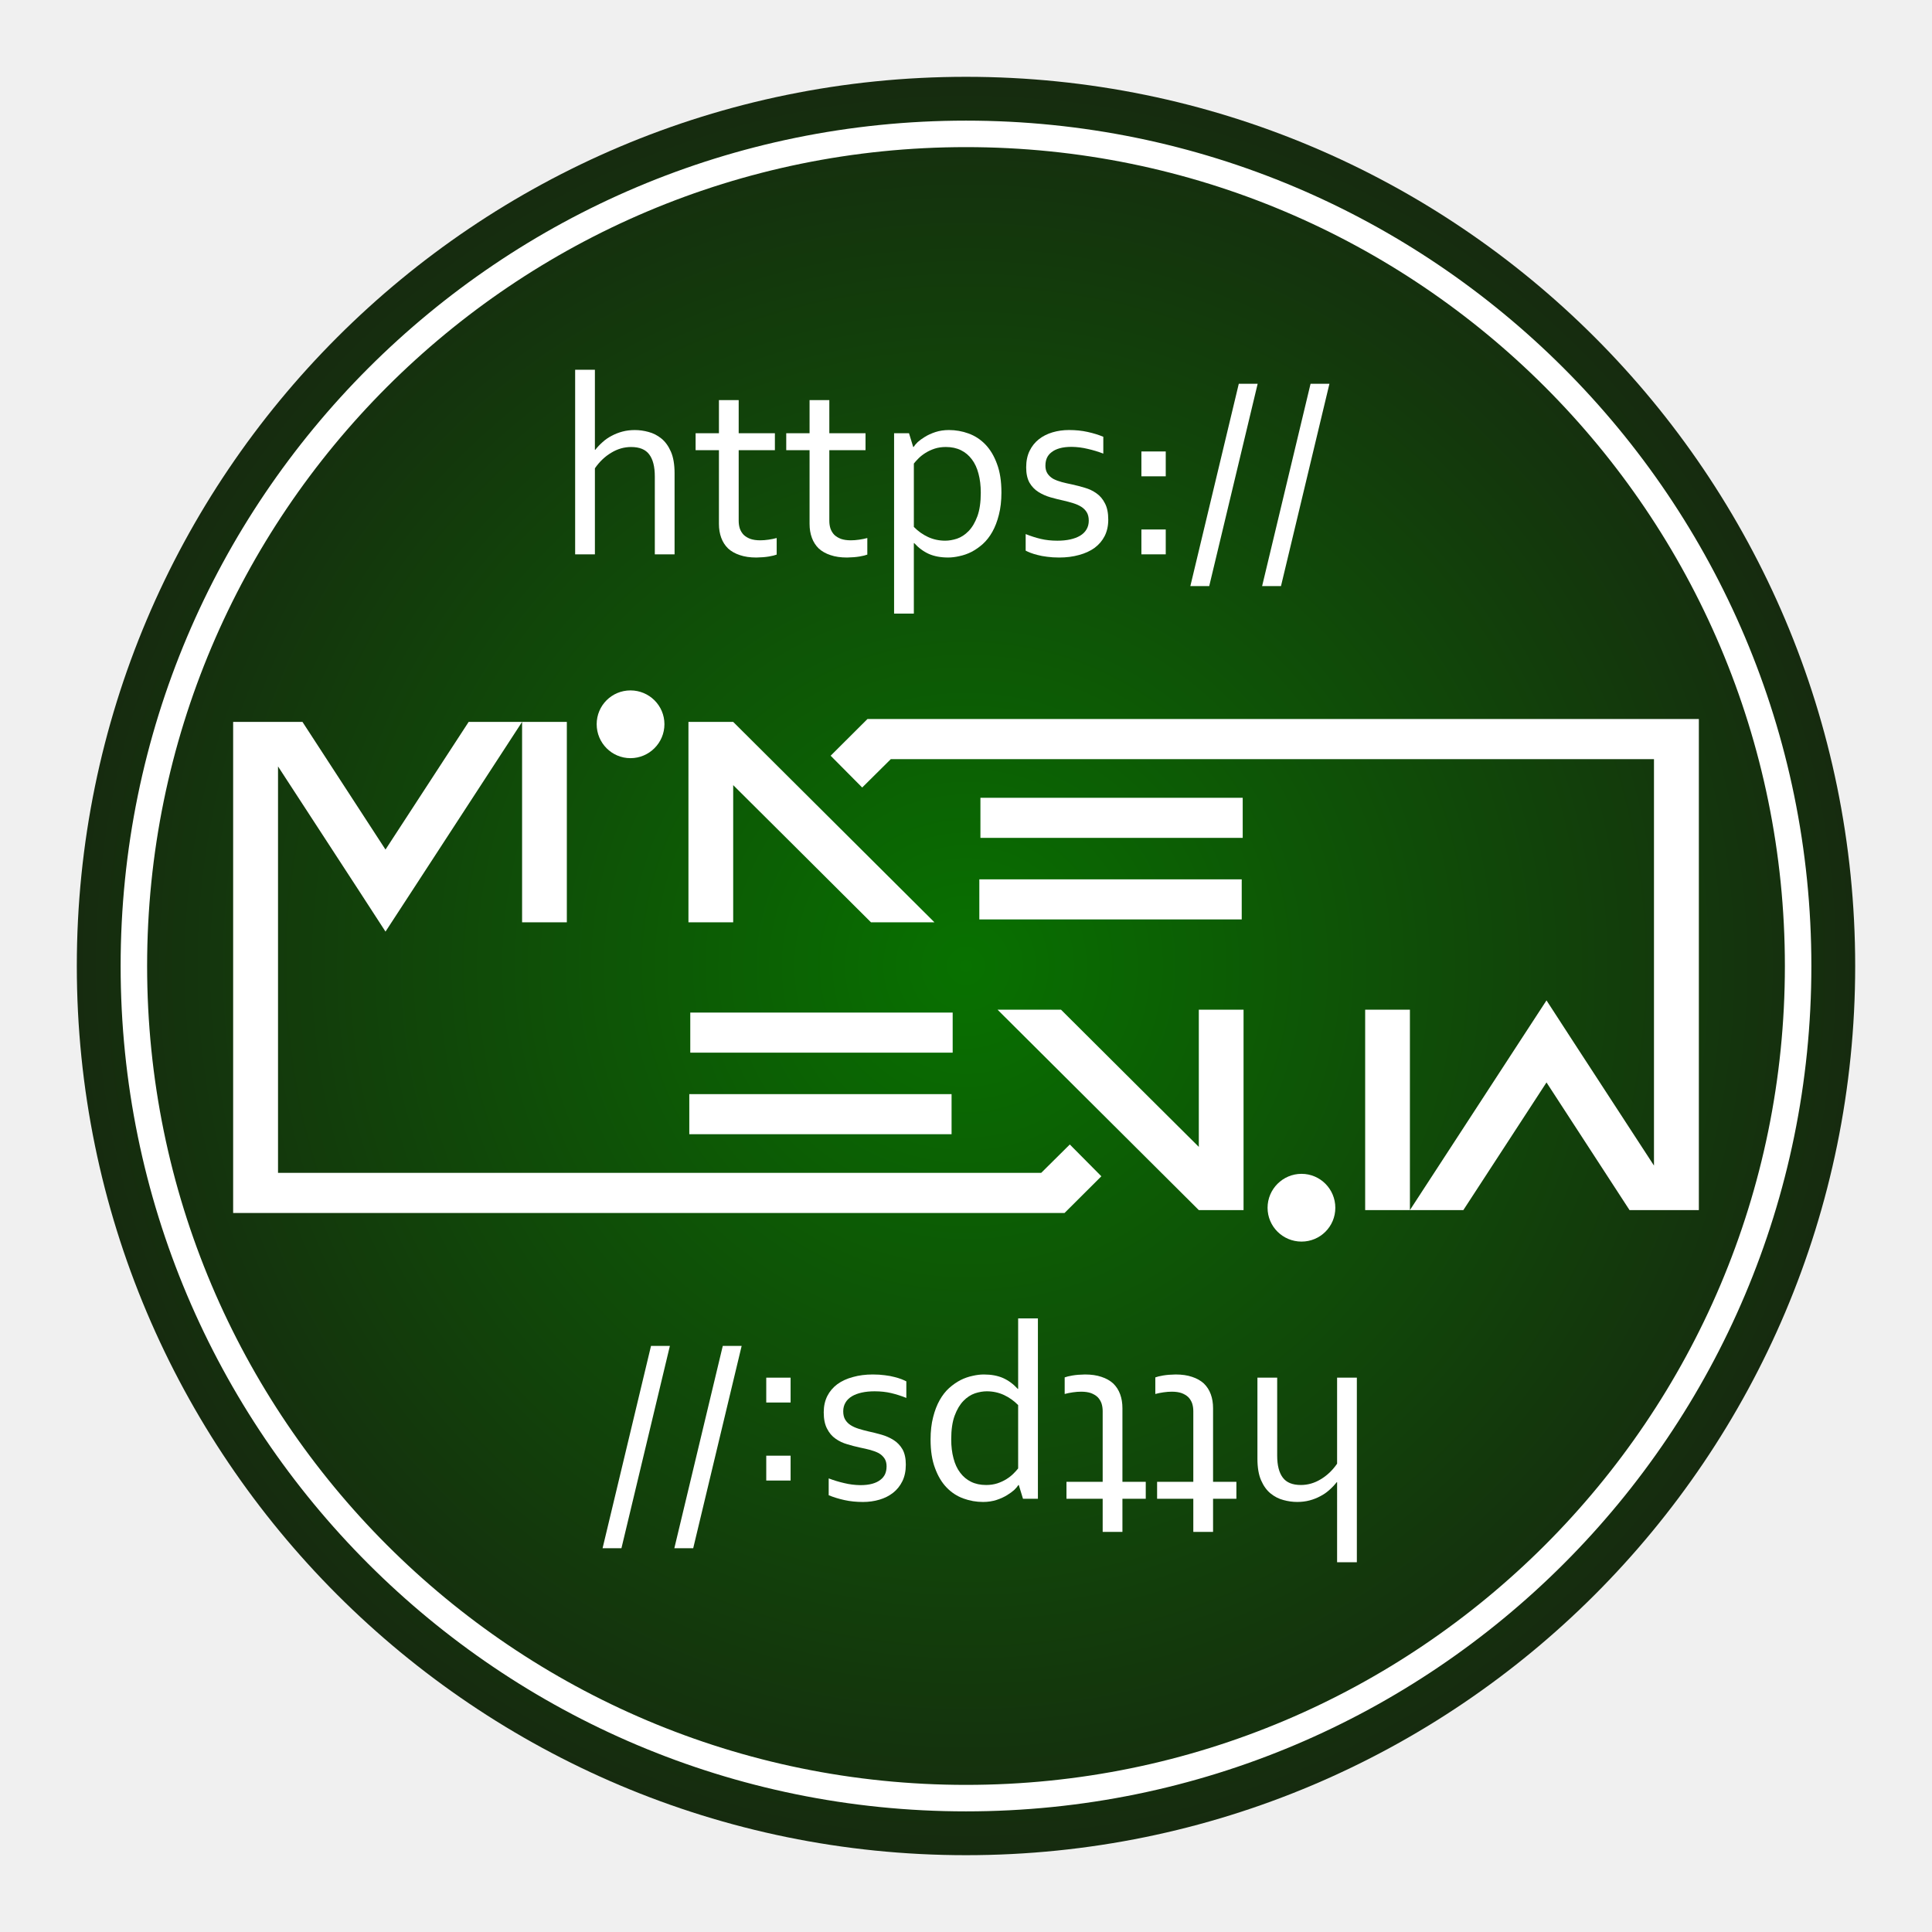
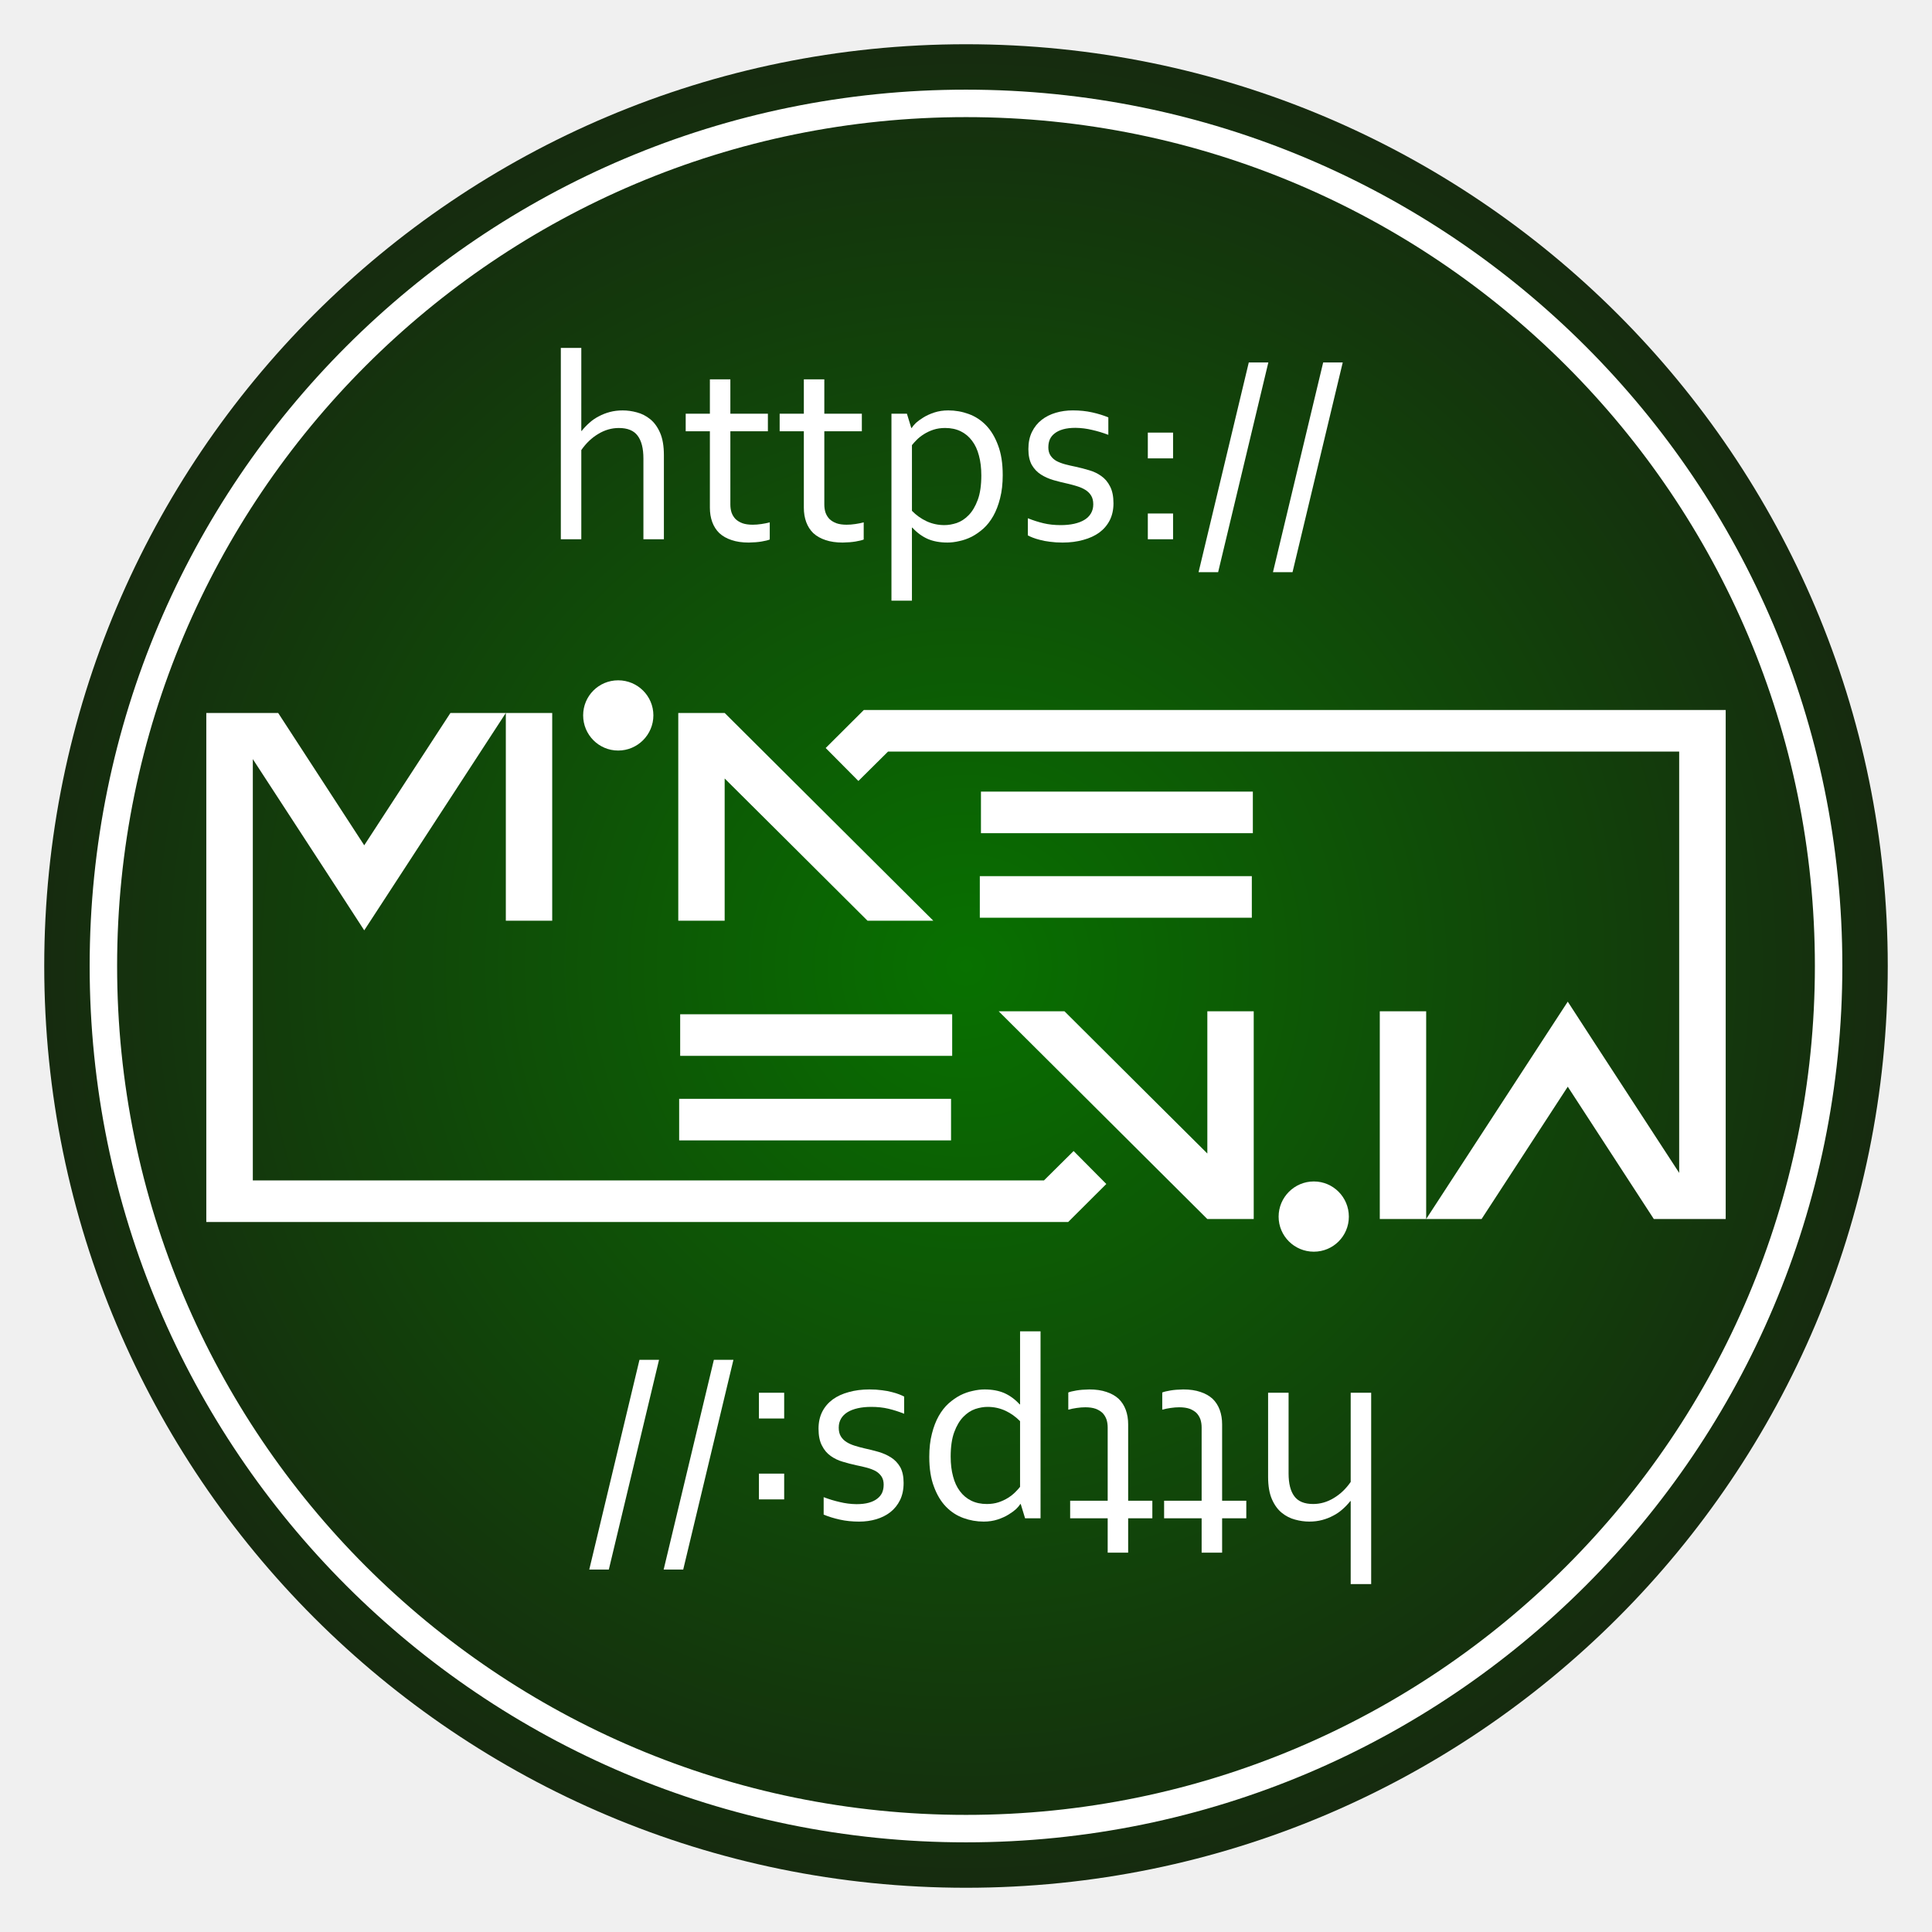
- <svg xmlns="http://www.w3.org/2000/svg" xmlns:xlink="http://www.w3.org/1999/xlink" id="svg3004" version="1.1" width="540" height="540" xml:space="preserve">
+ <svg xmlns="http://www.w3.org/2000/svg" xmlns:xlink="http://www.w3.org/1999/xlink" id="svg3004" version="1.1" width="858.335" height="858.335" xml:space="preserve" viewBox="0 0 858.335 858.335">
  <defs id="defs3008">
    <linearGradient id="linearGradient3890">
      <stop style="stop-color:#ffffff;stop-opacity:1;" offset="0" id="stop3892" />
      <stop style="stop-color:#ffffff;stop-opacity:0;" offset="1" id="stop3894" />
    </linearGradient>
    <linearGradient id="linearGradient3882">
      <stop style="stop-color:#ffffff;stop-opacity:0.502;" offset="0" id="stop3884" />
      <stop style="stop-color:#000000;stop-opacity:0;" offset="1" id="stop3886" />
    </linearGradient>
    <linearGradient id="linearGradient3830">
      <stop style="stop-color:#000000;stop-opacity:0.28;" offset="0" id="stop3832" />
      <stop style="stop-color:#000000;stop-opacity:0.713;" offset="1" id="stop3834" />
    </linearGradient>
    <clipPath clipPathUnits="userSpaceOnUse" id="clipPath3020">
-       <path d="M 0,1424.86 0,0 l 2698.91,0 0,1424.86 -2698.91,0 z" id="path3022" />
+       <path d="M 0,1424.86 V 0 h 2698.91 v 1424.86 z" id="path3022" />
    </clipPath>
    <radialGradient xlink:href="#linearGradient3830" id="radialGradient3860" cx="384.472" cy="403.1" fx="384.472" fy="403.1" r="246.032" gradientUnits="userSpaceOnUse" />
    <radialGradient xlink:href="#linearGradient3830" id="radialGradient3870" gradientUnits="userSpaceOnUse" cx="384.472" cy="403.1" fx="384.472" fy="403.1" r="246.032" />
    <linearGradient xlink:href="#linearGradient3882" id="linearGradient3888" x1="392.99" y1="138.668" x2="395.398" y2="474.536" gradientUnits="userSpaceOnUse" />
    <linearGradient xlink:href="#linearGradient3882" id="linearGradient3898" gradientUnits="userSpaceOnUse" x1="392.99" y1="138.668" x2="395.398" y2="474.536" />
    <linearGradient xlink:href="#linearGradient3882" id="linearGradient3902" gradientUnits="userSpaceOnUse" x1="392.99" y1="138.668" x2="395.398" y2="474.536" />
    <linearGradient xlink:href="#linearGradient3882-7" id="linearGradient3888-8" x1="392.99" y1="138.668" x2="395.398" y2="474.536" gradientUnits="userSpaceOnUse" />
    <linearGradient id="linearGradient3882-7">
      <stop style="stop-color:#ffffff;stop-opacity:0.502;" offset="0" id="stop3884-7" />
      <stop style="stop-color:#000000;stop-opacity:0;" offset="1" id="stop3886-4" />
    </linearGradient>
    <linearGradient id="linearGradient3965">
      <stop style="stop-color:#ffffff;stop-opacity:0.502;" offset="0" id="stop3967" />
      <stop style="stop-color:#000000;stop-opacity:0;" offset="1" id="stop3969" />
    </linearGradient>
    <linearGradient id="linearGradient3972">
      <stop style="stop-color:#ffffff;stop-opacity:0.502;" offset="0" id="stop3974" />
      <stop style="stop-color:#000000;stop-opacity:0;" offset="1" id="stop3976" />
    </linearGradient>
-     <radialGradient xlink:href="#linearGradient1584" id="radialGradient1586" cx="417.795" cy="-328.492" fx="417.795" fy="-328.492" r="180.522" gradientUnits="userSpaceOnUse" gradientTransform="matrix(1.101387,0,0,1.101387,-41.75442,33.39675)" />
+     <radialGradient xlink:href="#linearGradient1584" id="radialGradient1586" cx="417.795" cy="-328.492" fx="417.795" fy="-328.492" r="180.522" gradientUnits="userSpaceOnUse" gradientTransform="matrix(1.814796,0,0,1.814796,-339.8131,267.7456)" />
    <linearGradient id="linearGradient1584">
      <stop style="stop-color:#087100;stop-opacity:1;" offset="0" id="stop1582" />
      <stop style="stop-color:#162b0f;stop-opacity:1;" offset="1" id="stop1580" />
    </linearGradient>
  </defs>
-   <g id="layer1" style="display:inline">
+   <g id="layer1" style="display:inline" transform="translate(159.1674,159.1674)">
    <g id="g3012" transform="matrix(1.25,0,0,-1.25,-253,680.5)" style="display:inline">
-       <circle style="fill:url(#radialGradient1586);fill-opacity:1;stroke-width:0.881" id="path537" cx="418.4" cy="-328.4" r="198.824" transform="scale(1,-1)" />
-       <circle style="fill:none;fill-opacity:1;stroke:#ffffff;stroke-width:5.923;stroke-dasharray:none;stroke-opacity:1" id="path537-1-0" cx="418.4" cy="-328.4" r="186.066" transform="scale(1,-1)" />
-       <g id="g537" transform="translate(0.868642,-0.79998)">
+       <circle style="fill:url(#radialGradient1586);fill-opacity:1;stroke-width:1.452" id="path537" cx="418.4" cy="-328.4" r="327.61" transform="scale(1,-1)" />
+       <circle style="fill:none;fill-opacity:1;stroke:#ffffff;stroke-width:9.759;stroke-dasharray:none;stroke-opacity:1" id="path537-1-0" cx="418.4" cy="-328.4" r="306.589" transform="scale(1,-1)" />
+       <g id="g537" transform="matrix(1.647736,0,0,1.647736,-269.5815,-214.0348)">
        <g id="g410">
          <path id="path3024" style="display:inline;fill:#ffffff;fill-opacity:1;fill-rule:nonzero;stroke:none;stroke-width:1.094" d="m 395.494,384.423 -8.229,-8.203 7.055,-7.109 6.398,6.344 H 571.365 V 319.433 284.574 l -18.073,27.75 -5.96,9.186 -5.988,-9.186 -24.552,-37.703 h 11.949 l 18.592,28.545 18.564,-28.545 h 15.502 v 44.812 64.99 z M 516.791,274.62 v 44.812 h -10.005 v -44.812 z m -96.034,92.193 v -8.967 h 58.647 v 8.967 z m -0.246,-18.235 v -8.968 h 58.673 v 8.968 z m 4.073,-29.146 45.004,-44.812 h 10.005 v 44.812 h -10.005 v -30.677 c 0,0 -23.381,23.245 -30.814,30.677 z" />
          <path d="m 492.557,267.577 c -4.183,0 -7.594,3.372 -7.594,7.556 0,4.185 3.41,7.594 7.594,7.594 4.188,0 7.556,-3.409 7.556,-7.594 0,-4.185 -3.368,-7.556 -7.556,-7.556 z" style="display:inline;fill:#ffffff;fill-opacity:1;fill-rule:nonzero;stroke:none;stroke-width:1.203" id="path2540" />
        </g>
        <g id="g410-1" style="display:inline" transform="rotate(180,417.5313,329.2)">
          <path id="path3024-1" style="display:inline;fill:#ffffff;fill-opacity:1;fill-rule:nonzero;stroke:none;stroke-width:1.094" d="m 395.494,384.423 -8.229,-8.203 7.055,-7.109 6.398,6.344 H 571.365 V 319.433 284.574 l -18.073,27.75 -5.96,9.186 -5.988,-9.186 -24.552,-37.703 h 11.949 l 18.592,28.545 18.564,-28.545 h 15.502 v 44.812 64.99 z M 516.791,274.62 v 44.812 h -10.005 v -44.812 z m -96.034,92.193 v -8.967 h 58.647 v 8.967 z m -0.246,-18.235 v -8.968 h 58.673 v 8.968 z m 4.073,-29.146 45.004,-44.812 h 10.005 v 44.812 h -10.005 v -30.677 c 0,0 -23.381,23.245 -30.814,30.677 z" />
          <path d="m 492.557,267.577 c -4.183,0 -7.594,3.372 -7.594,7.556 0,4.185 3.41,7.594 7.594,7.594 4.188,0 7.556,-3.409 7.556,-7.594 0,-4.185 -3.368,-7.556 -7.556,-7.556 z" style="display:inline;fill:#ffffff;fill-opacity:1;fill-rule:nonzero;stroke:none;stroke-width:1.203" id="path2540-1" />
        </g>
      </g>
-       <g aria-label="https://" transform="matrix(1.786982,0,0,-1.786982,-327.7401,-311.4745)" id="text3760" style="font-size:32.668px;line-height:1.25;font-family:Corbel;-inkscape-font-specification:'Corbel, Normal';stroke-width:0.817">
+       <g aria-label="https://" transform="matrix(2.944476,0,0,-2.944476,-811.0421,-725.9445)" id="text3760" style="font-size:32.668px;line-height:1.25;font-family:Corbel;-inkscape-font-specification:'Corbel, Normal';stroke-width:0.817">
        <path d="m 371.106,-422.666 h 0.048 q 0.415,-0.526 0.925,-0.973 0.51,-0.463 1.133,-0.782 0.622,-0.335 1.34,-0.526 0.718,-0.191 1.547,-0.191 0.861,0 1.723,0.239 0.861,0.223 1.595,0.814 0.734,0.59 1.196,1.643 0.463,1.053 0.463,2.712 v 10.145 h -2.472 v -9.746 q 0,-1.834 -0.702,-2.76 -0.686,-0.925 -2.265,-0.925 -1.308,0 -2.488,0.718 -1.18,0.702 -2.042,1.946 v 10.767 h -2.472 v -23.097 h 2.472 z" style="fill:#ffffff" id="path4213" />
        <path d="m 393.853,-409.554 q -0.319,0.128 -0.973,0.239 -0.654,0.112 -1.563,0.128 -1.196,0 -2.074,-0.303 -0.877,-0.287 -1.468,-0.829 -0.574,-0.558 -0.861,-1.34 -0.287,-0.782 -0.287,-1.739 v -9.22 h -2.919 v -2.122 h 2.919 v -4.147 h 2.472 v 4.147 h 4.53 v 2.122 h -4.53 v 8.837 q 0,0.526 0.144,0.973 0.16,0.447 0.479,0.782 0.335,0.319 0.845,0.51 0.51,0.175 1.228,0.175 0.494,0 1.037,-0.08 0.558,-0.08 1.021,-0.207 z" style="fill:#ffffff" id="path4215" />
        <path d="m 405.194,-409.554 q -0.319,0.128 -0.973,0.239 -0.654,0.112 -1.563,0.128 -1.196,0 -2.074,-0.303 -0.877,-0.287 -1.468,-0.829 -0.574,-0.558 -0.861,-1.34 -0.287,-0.782 -0.287,-1.739 v -9.22 h -2.919 v -2.122 h 2.919 v -4.147 h 2.472 v 4.147 h 4.53 v 2.122 h -4.53 v 8.837 q 0,0.526 0.144,0.973 0.16,0.447 0.479,0.782 0.335,0.319 0.845,0.51 0.51,0.175 1.228,0.175 0.494,0 1.037,-0.08 0.558,-0.08 1.021,-0.207 z" style="fill:#ffffff" id="path4217" />
        <path d="m 419.391,-417.307 q 0,-1.324 -0.287,-2.377 -0.271,-1.053 -0.829,-1.787 -0.558,-0.75 -1.372,-1.148 -0.814,-0.399 -1.882,-0.399 -0.766,0 -1.404,0.207 -0.622,0.207 -1.133,0.526 -0.51,0.319 -0.877,0.686 -0.367,0.367 -0.59,0.654 v 7.928 q 0.782,0.798 1.771,1.26 1.005,0.463 2.153,0.463 0.702,0 1.483,-0.255 0.782,-0.271 1.436,-0.941 0.67,-0.686 1.101,-1.85 0.431,-1.164 0.431,-2.967 z m 2.584,-0.032 q 0,1.579 -0.319,2.807 -0.303,1.212 -0.814,2.122 -0.51,0.909 -1.196,1.531 -0.686,0.606 -1.42,0.989 -0.734,0.367 -1.499,0.526 -0.75,0.175 -1.42,0.175 -1.388,0 -2.409,-0.447 -1.021,-0.463 -1.834,-1.356 h -0.048 v 8.821 h -2.472 v -22.571 h 1.866 l 0.526,1.723 h 0.048 q 0.207,-0.319 0.526,-0.622 0.335,-0.303 0.877,-0.638 0.558,-0.351 1.324,-0.606 0.782,-0.255 1.691,-0.255 1.276,0 2.456,0.431 1.196,0.431 2.106,1.372 0.909,0.941 1.452,2.425 0.558,1.468 0.558,3.573 z" style="fill:#ffffff" id="path4219" />
        <path d="m 427.478,-420.704 q 0,0.622 0.271,1.021 0.271,0.399 0.718,0.654 0.463,0.239 1.053,0.399 0.606,0.16 1.244,0.287 0.877,0.191 1.659,0.431 0.782,0.223 1.436,0.686 0.67,0.463 1.069,1.26 0.415,0.782 0.415,2.042 0,1.148 -0.447,2.042 -0.447,0.877 -1.26,1.483 -0.814,0.59 -1.946,0.893 -1.133,0.319 -2.488,0.319 -0.829,0 -1.515,-0.096 -0.67,-0.08 -1.196,-0.223 -0.51,-0.128 -0.877,-0.271 -0.367,-0.144 -0.606,-0.271 v -2.074 q 0.957,0.383 1.898,0.606 0.941,0.223 2.074,0.223 0.893,0 1.611,-0.16 0.718,-0.16 1.228,-0.463 0.526,-0.319 0.798,-0.782 0.287,-0.479 0.287,-1.101 0,-0.638 -0.255,-1.053 -0.255,-0.415 -0.686,-0.686 -0.431,-0.271 -1.005,-0.447 -0.558,-0.175 -1.18,-0.319 -0.814,-0.175 -1.659,-0.415 -0.829,-0.239 -1.515,-0.67 -0.686,-0.431 -1.117,-1.164 -0.415,-0.75 -0.415,-1.914 0,-1.196 0.431,-2.074 0.431,-0.877 1.164,-1.452 0.734,-0.574 1.707,-0.861 0.973,-0.287 2.058,-0.287 1.26,0 2.329,0.239 1.085,0.239 1.962,0.606 v 2.106 q -0.957,-0.367 -1.946,-0.59 -0.973,-0.239 -2.01,-0.255 -0.877,0 -1.499,0.175 -0.622,0.175 -1.021,0.494 -0.399,0.303 -0.59,0.734 -0.175,0.415 -0.175,0.925 z" style="fill:#ffffff" id="path4221" />
        <path d="m 439.489,-409.586 v -3.11 h 3.047 v 3.11 z m 3.047,-12.873 v 3.11 h -3.047 v -3.11 z" style="fill:#ffffff" id="path4223" />
        <path d="m 445.615,-405.614 6.061,-25.315 h 2.361 l -6.061,25.315 z" style="fill:#ffffff" id="path4225" />
        <path d="m 454.595,-405.614 6.061,-25.315 h 2.361 l -6.061,25.315 z" style="fill:#ffffff" id="path4227" />
      </g>
-       <g aria-label="https://" transform="matrix(-1.786982,0,0,1.786983,-330.8069,-205.4157)" id="text3760-3" style="font-size:32.668px;line-height:1.25;font-family:Corbel;-inkscape-font-specification:'Corbel, Normal';stroke-width:0.817">
+       <g aria-label="https://" transform="matrix(-2.944476,0,0,2.944476,-816.0954,-551.1875)" id="text3760-3" style="font-size:32.668px;line-height:1.25;font-family:Corbel;-inkscape-font-specification:'Corbel, Normal';stroke-width:0.817">
        <path d="m -465.694,234.134 h 0.048 q 0.415,-0.526 0.925,-0.973 0.51,-0.463 1.133,-0.782 0.622,-0.335 1.34,-0.526 0.718,-0.191 1.547,-0.191 0.861,0 1.723,0.239 0.861,0.223 1.595,0.814 0.734,0.59 1.196,1.643 0.463,1.053 0.463,2.712 v 10.145 h -2.472 v -9.746 q 0,-1.834 -0.702,-2.76 -0.686,-0.925 -2.265,-0.925 -1.308,0 -2.488,0.718 -1.18,0.702 -2.042,1.946 v 10.767 h -2.472 v -23.097 h 2.472 z" style="fill:#ffffff" id="path4230" />
        <path d="m -442.947,247.246 q -0.319,0.128 -0.973,0.239 -0.654,0.112 -1.563,0.128 -1.196,0 -2.074,-0.303 -0.877,-0.287 -1.468,-0.829 -0.574,-0.558 -0.861,-1.34 -0.287,-0.782 -0.287,-1.739 v -9.22 h -2.919 v -2.122 h 2.919 v -4.147 h 2.472 v 4.147 h 4.53 v 2.122 h -4.53 v 8.837 q 0,0.526 0.144,0.973 0.16,0.447 0.479,0.782 0.335,0.319 0.845,0.51 0.51,0.175 1.228,0.175 0.494,0 1.037,-0.08 0.558,-0.08 1.021,-0.207 z" style="fill:#ffffff" id="path4232" />
        <path d="m -431.606,247.246 q -0.319,0.128 -0.973,0.239 -0.654,0.112 -1.563,0.128 -1.196,0 -2.074,-0.303 -0.877,-0.287 -1.468,-0.829 -0.574,-0.558 -0.861,-1.34 -0.287,-0.782 -0.287,-1.739 v -9.22 h -2.919 v -2.122 h 2.919 v -4.147 h 2.472 v 4.147 h 4.53 v 2.122 h -4.53 v 8.837 q 0,0.526 0.144,0.973 0.16,0.447 0.479,0.782 0.335,0.319 0.845,0.51 0.51,0.175 1.228,0.175 0.494,0 1.037,-0.08 0.558,-0.08 1.021,-0.207 z" style="fill:#ffffff" id="path4234" />
        <path d="m -417.409,239.494 q 0,-1.324 -0.287,-2.377 -0.271,-1.053 -0.829,-1.787 -0.558,-0.75 -1.372,-1.148 -0.814,-0.399 -1.882,-0.399 -0.766,0 -1.404,0.207 -0.622,0.207 -1.133,0.526 -0.51,0.319 -0.877,0.686 -0.367,0.367 -0.59,0.654 v 7.928 q 0.782,0.798 1.771,1.26 1.005,0.463 2.153,0.463 0.702,0 1.483,-0.255 0.782,-0.271 1.436,-0.941 0.67,-0.686 1.101,-1.85 0.431,-1.164 0.431,-2.967 z m 2.584,-0.032 q 0,1.579 -0.319,2.807 -0.303,1.212 -0.814,2.122 -0.51,0.909 -1.196,1.531 -0.686,0.606 -1.42,0.989 -0.734,0.367 -1.499,0.526 -0.75,0.175 -1.42,0.175 -1.388,0 -2.409,-0.447 -1.021,-0.463 -1.834,-1.356 h -0.048 v 8.821 h -2.472 v -22.571 h 1.866 l 0.526,1.723 h 0.048 q 0.207,-0.319 0.526,-0.622 0.335,-0.303 0.877,-0.638 0.558,-0.351 1.324,-0.606 0.782,-0.255 1.691,-0.255 1.276,0 2.456,0.431 1.196,0.431 2.106,1.372 0.909,0.941 1.452,2.425 0.558,1.468 0.558,3.573 z" style="fill:#ffffff" id="path4236" />
        <path d="m -409.322,236.096 q 0,0.622 0.271,1.021 0.271,0.399 0.718,0.654 0.463,0.239 1.053,0.399 0.606,0.16 1.244,0.287 0.877,0.191 1.659,0.431 0.782,0.223 1.436,0.686 0.67,0.463 1.069,1.26 0.415,0.782 0.415,2.042 0,1.148 -0.447,2.042 -0.447,0.877 -1.26,1.483 -0.814,0.59 -1.946,0.893 -1.133,0.319 -2.488,0.319 -0.829,0 -1.515,-0.096 -0.67,-0.08 -1.196,-0.223 -0.51,-0.128 -0.877,-0.271 -0.367,-0.144 -0.606,-0.271 v -2.074 q 0.957,0.383 1.898,0.606 0.941,0.223 2.074,0.223 0.893,0 1.611,-0.16 0.718,-0.16 1.228,-0.463 0.526,-0.319 0.798,-0.782 0.287,-0.479 0.287,-1.101 0,-0.638 -0.255,-1.053 -0.255,-0.415 -0.686,-0.686 -0.431,-0.271 -1.005,-0.447 -0.558,-0.175 -1.18,-0.319 -0.814,-0.175 -1.659,-0.415 -0.829,-0.239 -1.515,-0.67 -0.686,-0.431 -1.117,-1.164 -0.415,-0.75 -0.415,-1.914 0,-1.196 0.431,-2.074 0.431,-0.877 1.164,-1.452 0.734,-0.574 1.707,-0.861 0.973,-0.287 2.058,-0.287 1.26,0 2.329,0.239 1.085,0.239 1.962,0.606 v 2.106 q -0.957,-0.367 -1.946,-0.59 -0.973,-0.239 -2.01,-0.255 -0.877,0 -1.499,0.175 -0.622,0.175 -1.021,0.494 -0.399,0.303 -0.59,0.734 -0.175,0.415 -0.175,0.925 z" style="fill:#ffffff" id="path4238" />
        <path d="m -397.311,247.214 v -3.11 h 3.047 v 3.11 z m 3.047,-12.873 v 3.11 h -3.047 v -3.11 z" style="fill:#ffffff" id="path4240" />
        <path d="m -391.185,251.186 6.061,-25.315 h 2.361 l -6.061,25.315 z" style="fill:#ffffff" id="path4242" />
        <path d="m -382.205,251.186 6.061,-25.315 h 2.361 l -6.061,25.315 z" style="fill:#ffffff" id="path4244" />
      </g>
    </g>
  </g>
</svg>
